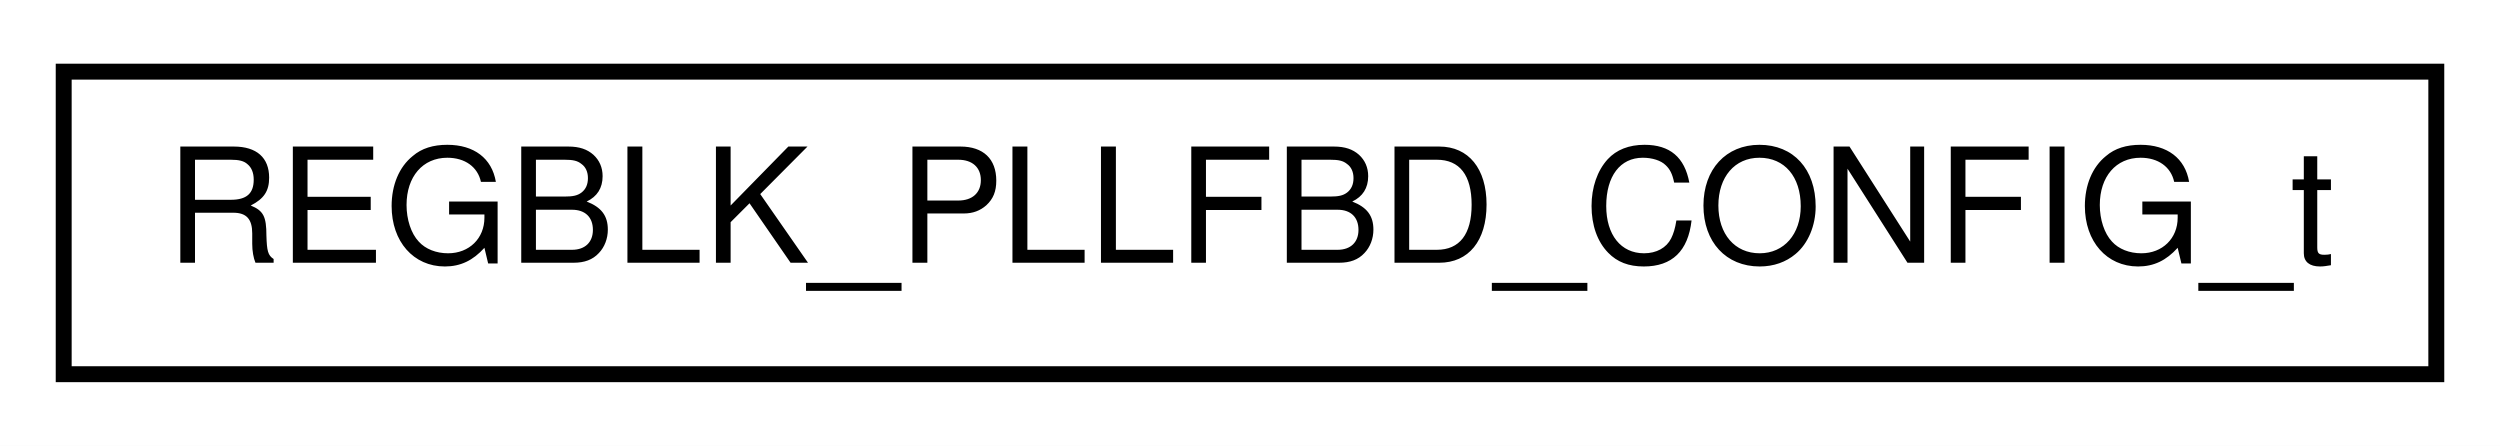
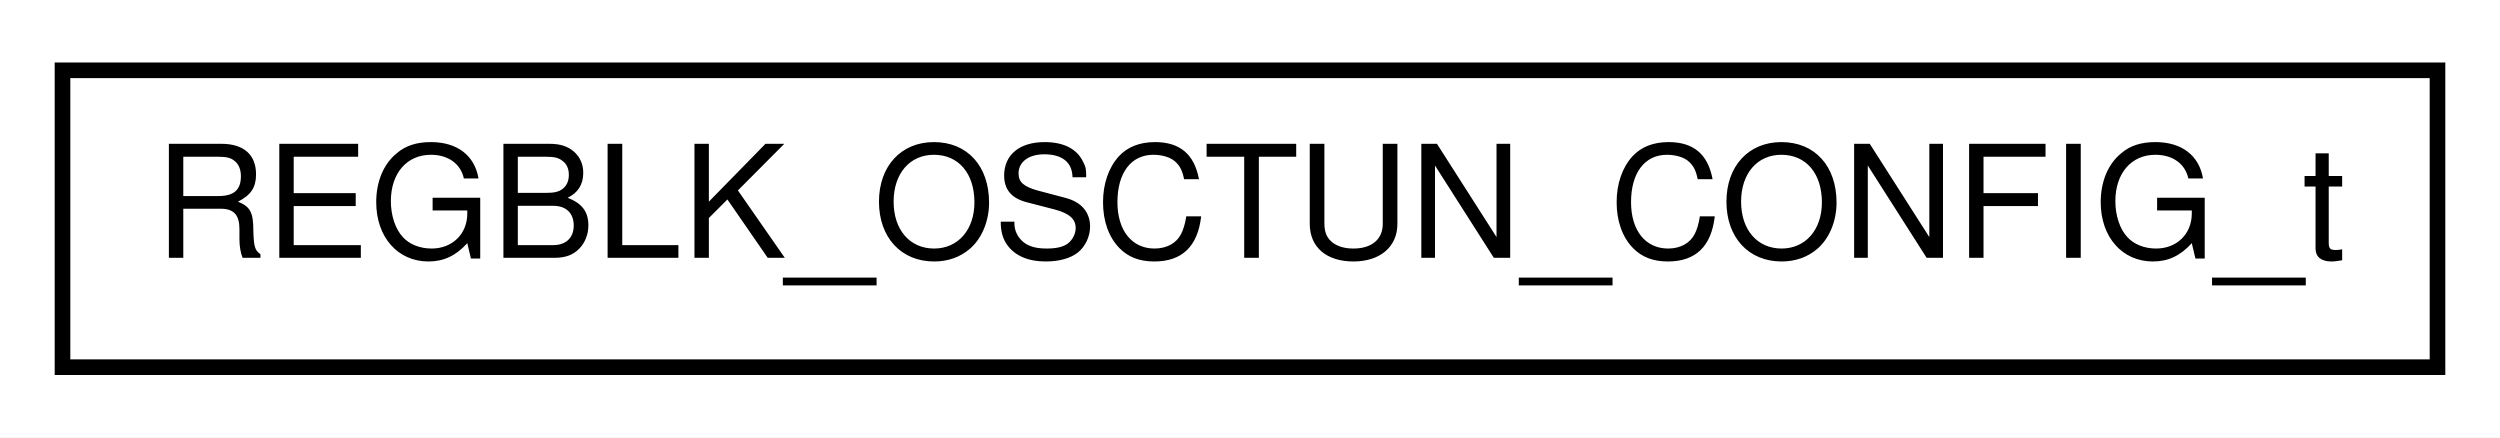
- <svg xmlns="http://www.w3.org/2000/svg" xmlns:xlink="http://www.w3.org/1999/xlink" width="157pt" height="28pt" viewBox="0.00 0.00 157.00 28.00">
+ <svg xmlns="http://www.w3.org/2000/svg" xmlns:xlink="http://www.w3.org/1999/xlink" width="160pt" height="28pt" viewBox="0.00 0.00 160.00 28.00">
  <g id="graph0" class="graph" transform="scale(1 1) rotate(0) translate(4 24)">
-     <polygon fill="white" stroke="transparent" points="-4,4 -4,-24 153,-24 153,4 -4,4" />
+     <polygon fill="white" stroke="transparent" points="-4,4 -4,-24 156,-24 156,4 -4,4" />
    <g id="node1" class="node">
      <g id="a_node1">
-         <a xlink:href="union_r_e_g_b_l_k___p_l_l_f_b_d___c_o_n_f_i_g__t.html" target="_top" xlink:title=" ">
-           <polygon fill="white" stroke="black" points="0,-0.5 0,-19.5 149,-19.5 149,-0.5 0,-0.5" />
-           <text text-anchor="middle" x="74.5" y="-7.5" font-family="Helvetica,sans-Serif" font-size="10.00">REGBLK_PLLFBD_CONFIG_t</text>
+         <a xlink:href="union_r_e_g_b_l_k___o_s_c_t_u_n___c_o_n_f_i_g__t.html" target="_top" xlink:title=" ">
+           <polygon fill="white" stroke="black" points="0,-0.5 0,-19.5 152,-19.5 152,-0.5 0,-0.5" />
+           <text text-anchor="middle" x="76" y="-7.5" font-family="Helvetica,sans-Serif" font-size="10.00">REGBLK_OSCTUN_CONFIG_t</text>
        </a>
      </g>
    </g>
  </g>
</svg>
